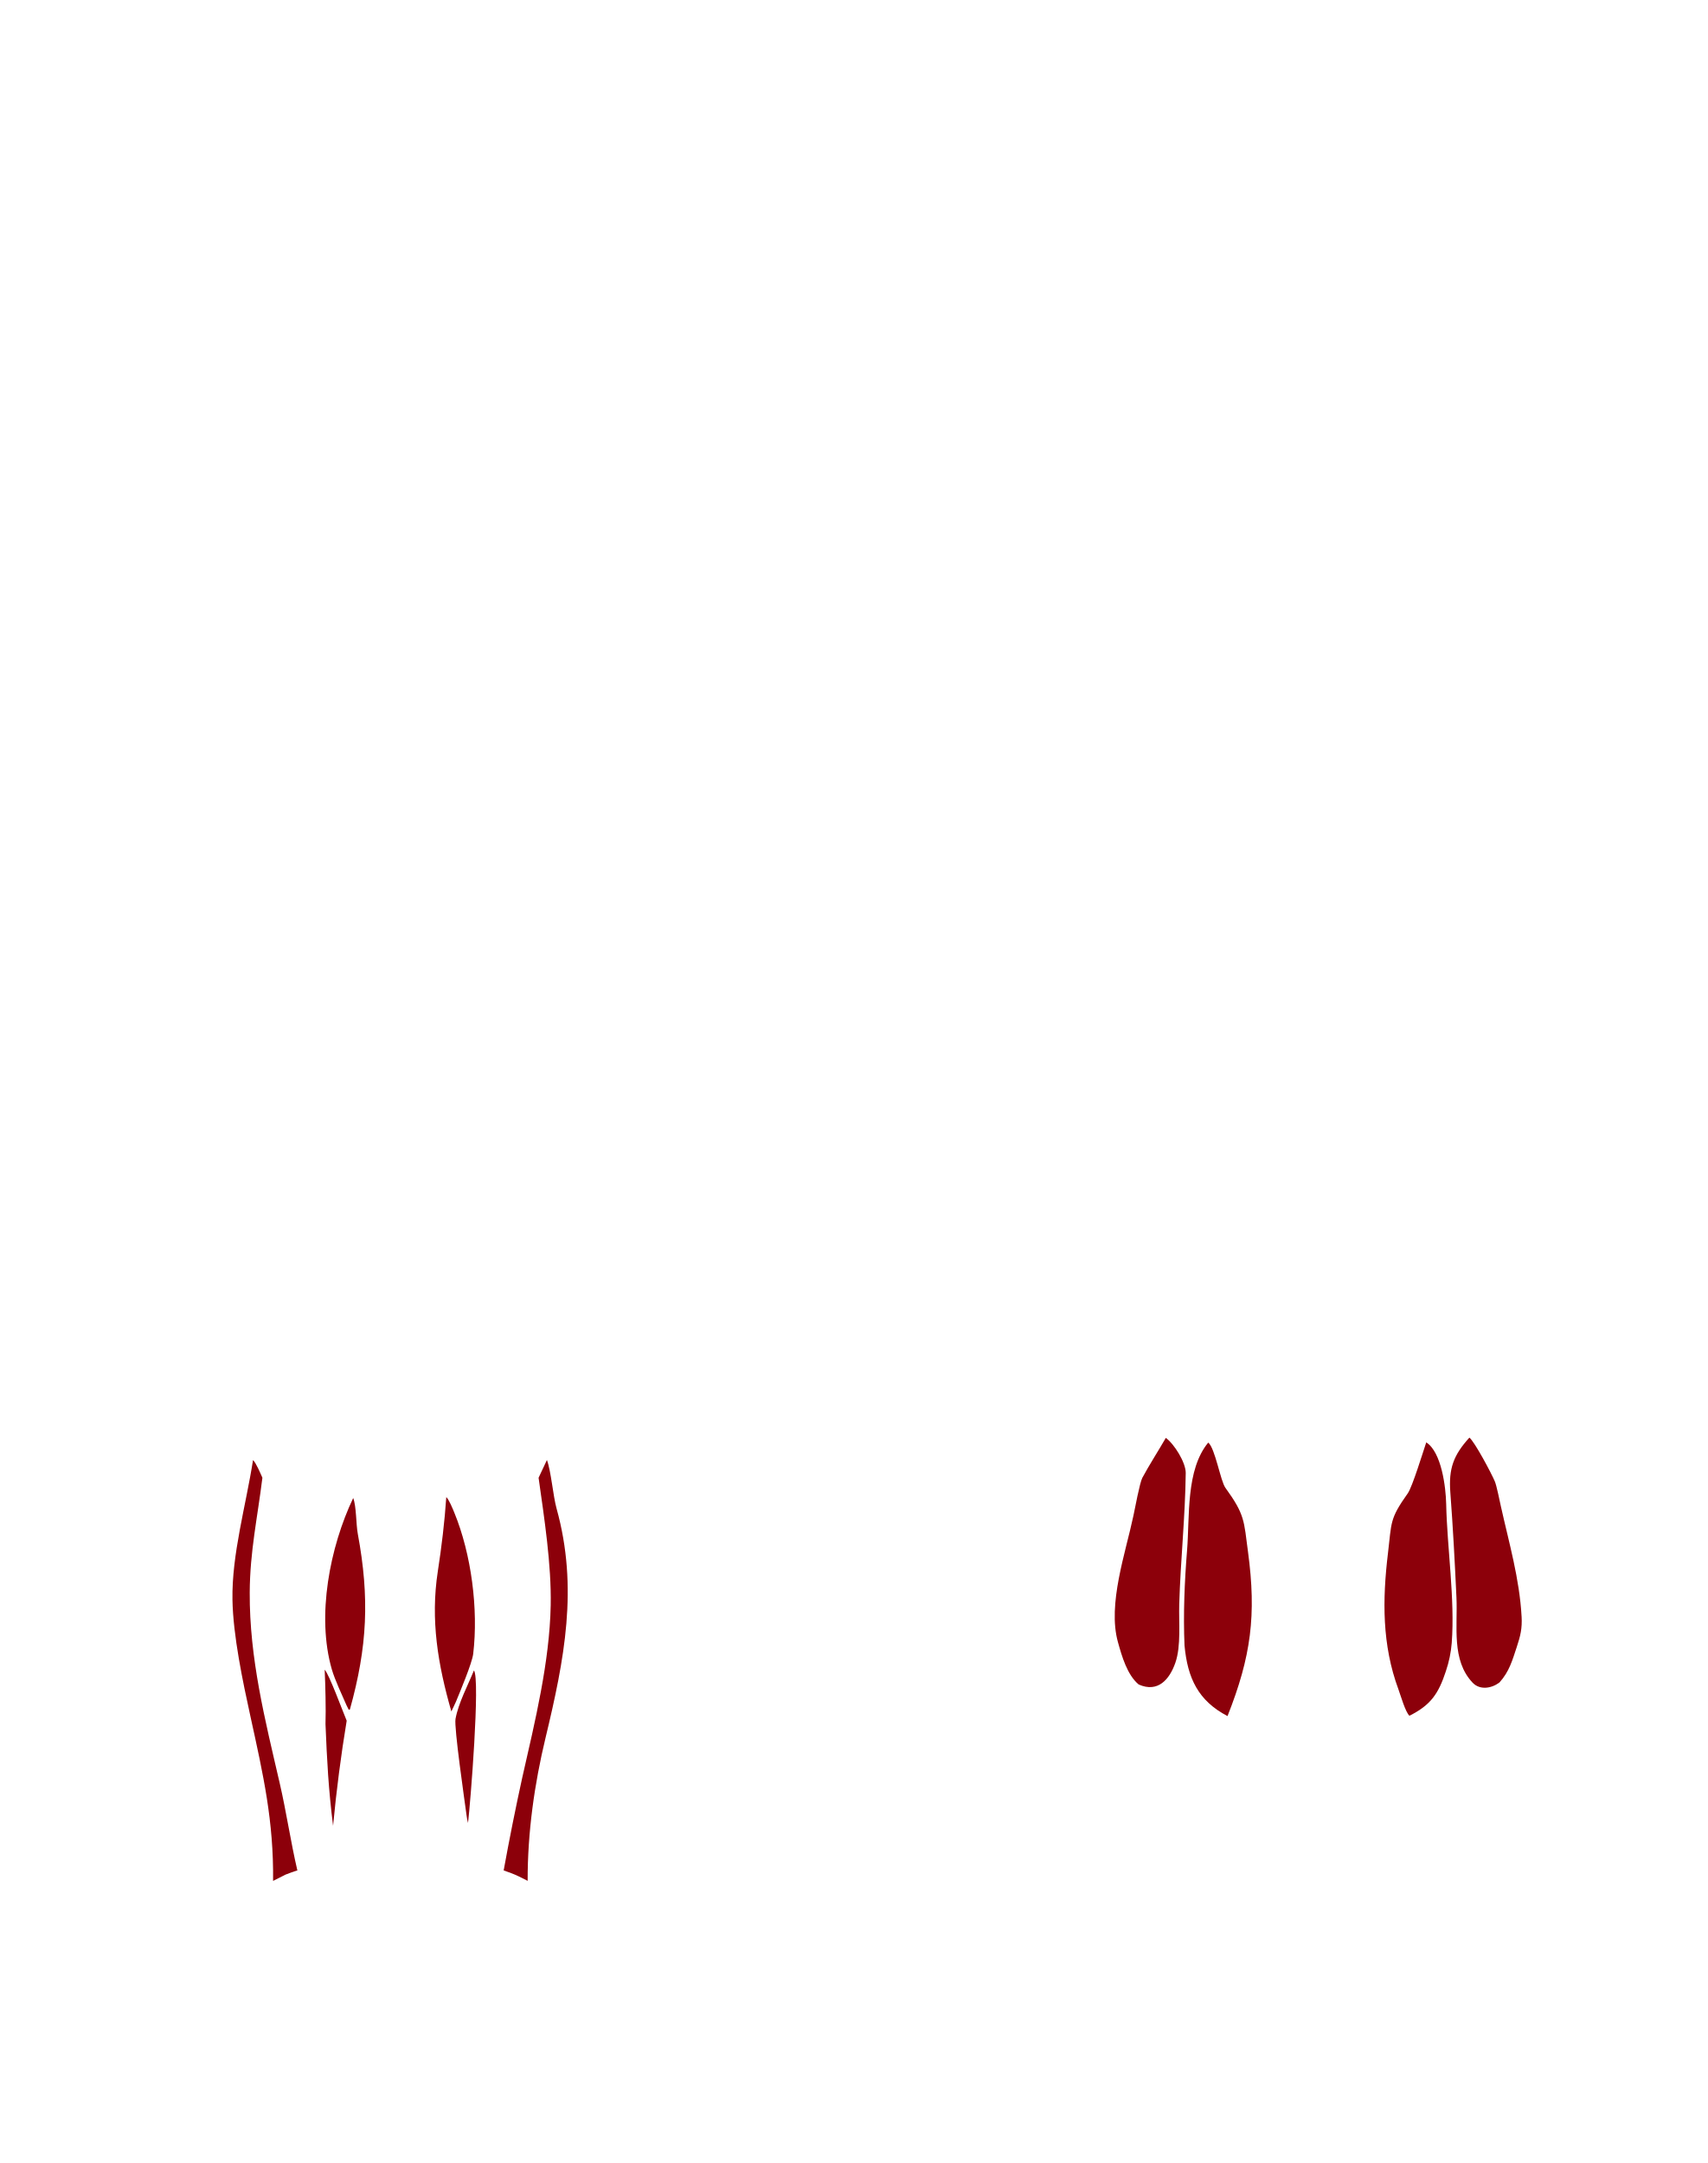
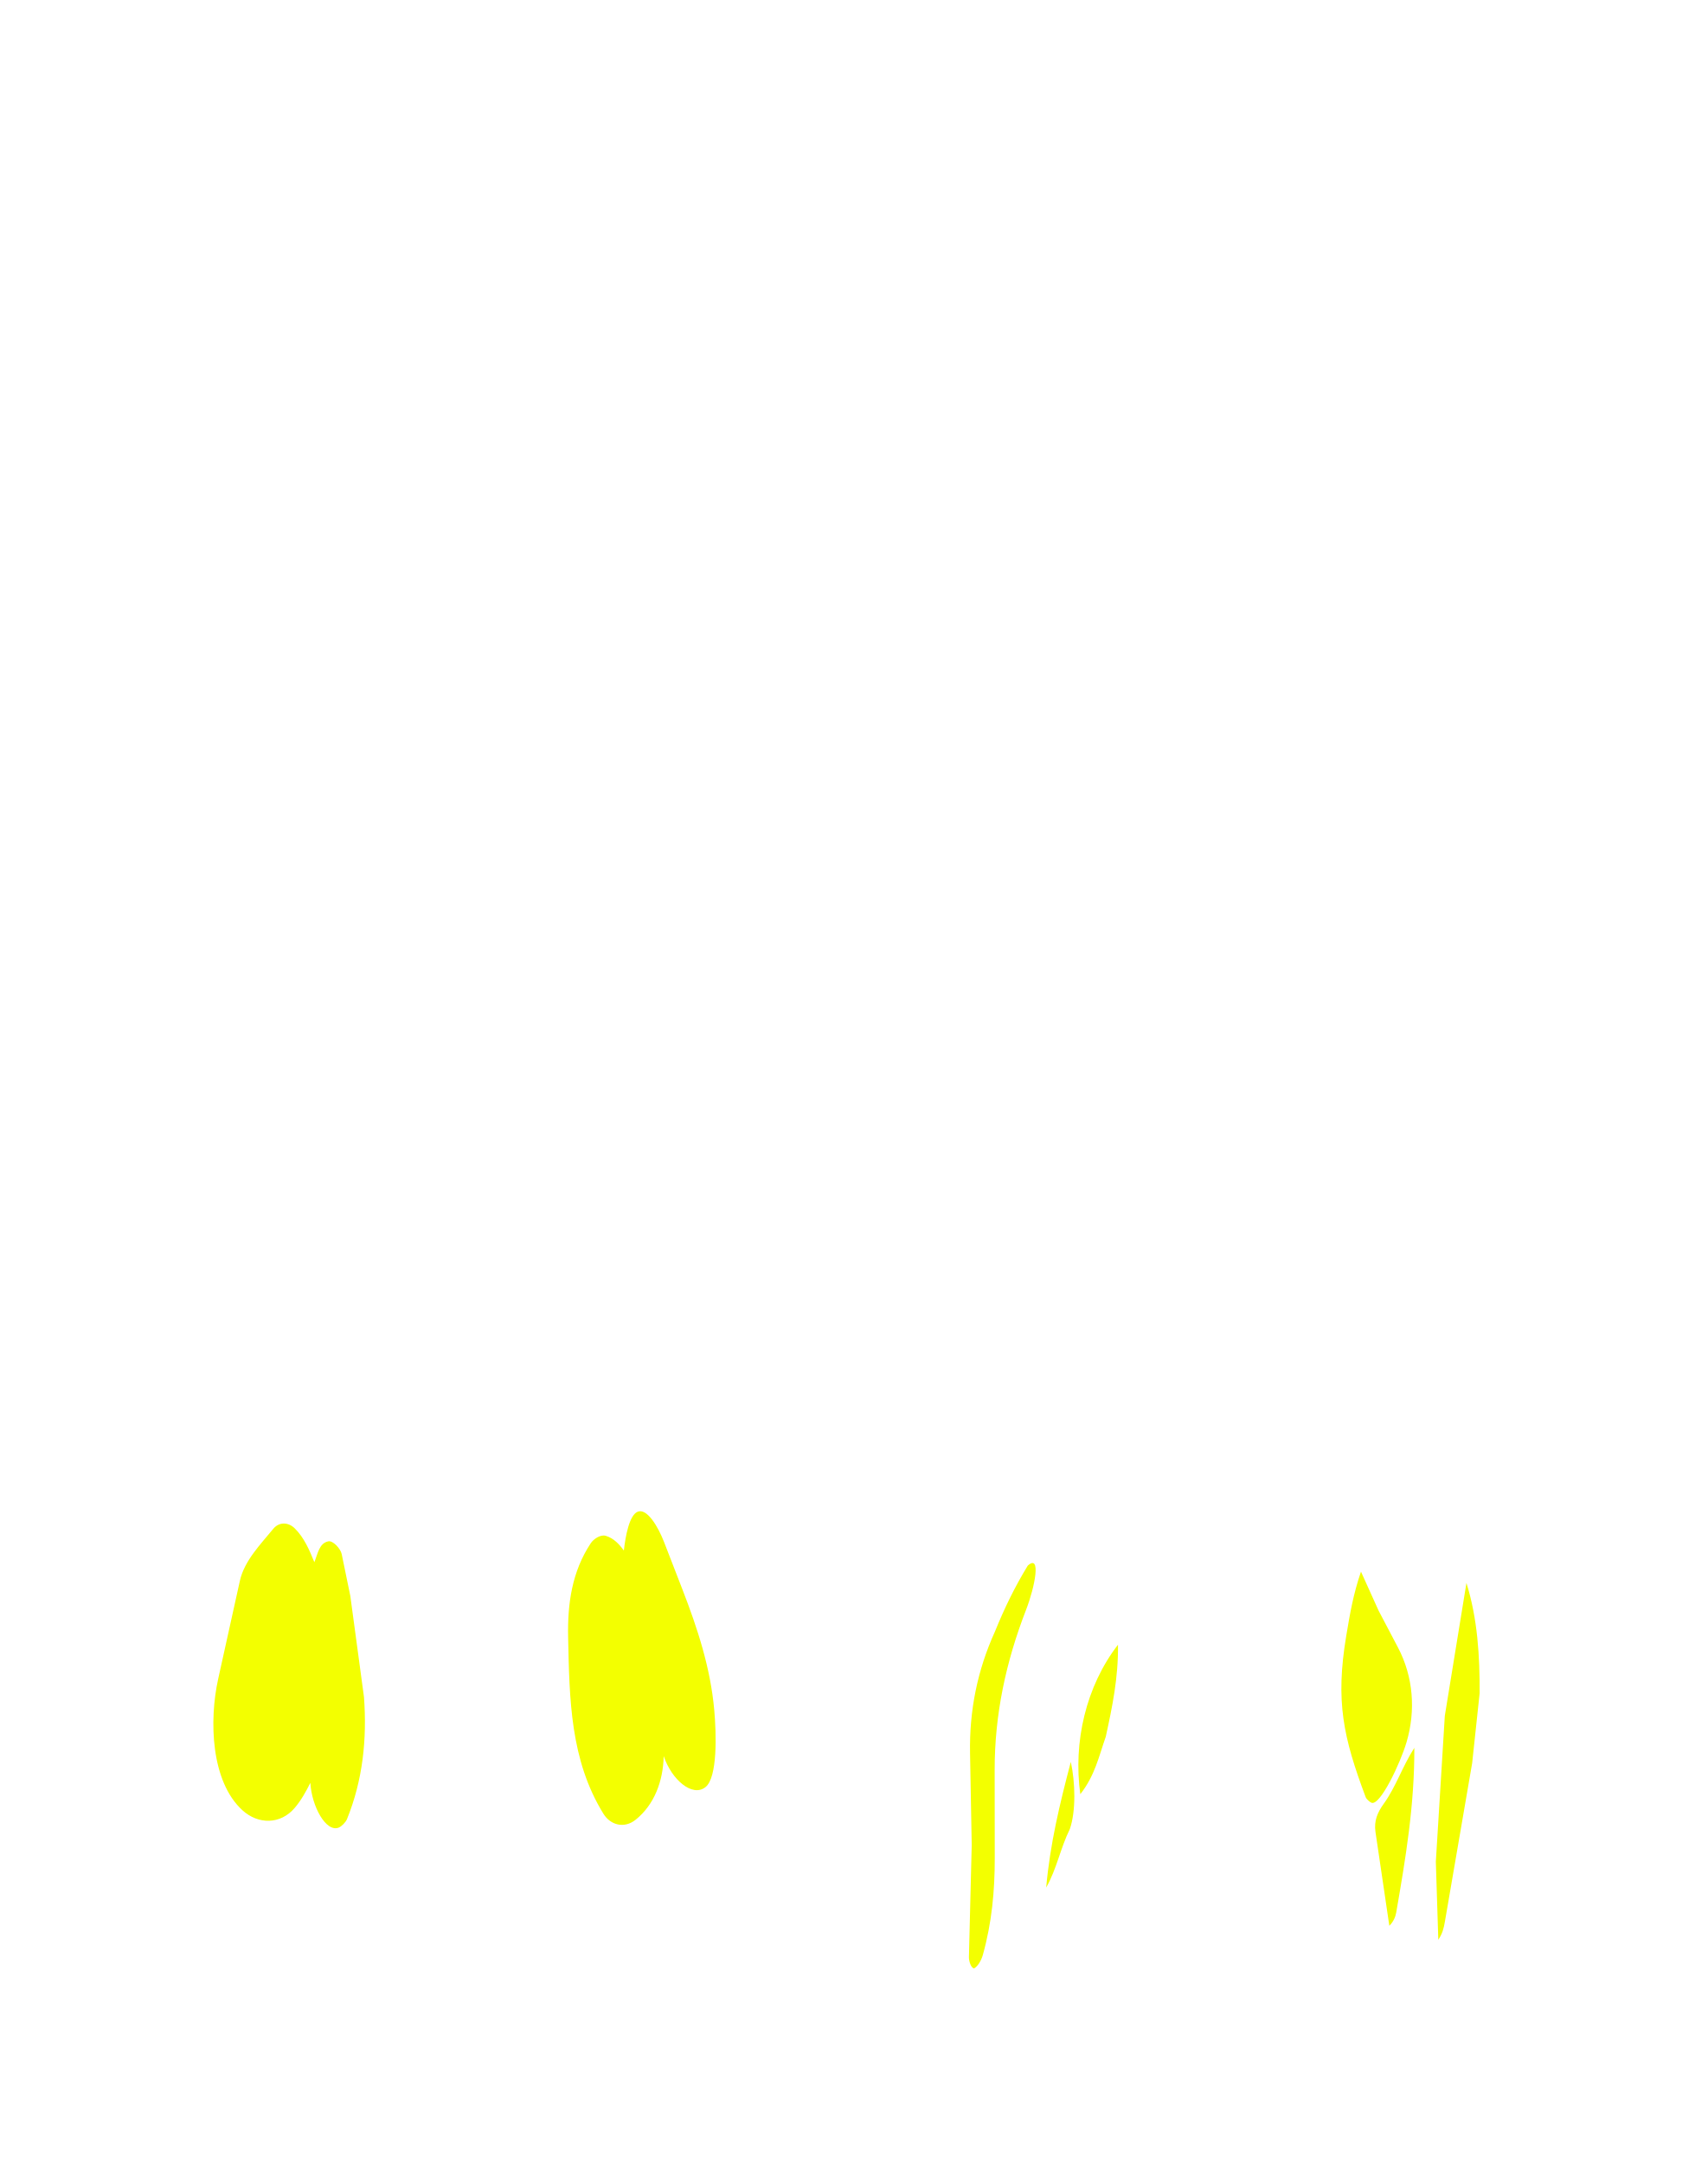
- <svg xmlns="http://www.w3.org/2000/svg" id="female" version="1.1" viewBox="0 0 900 1140">
-   <g id="calvs">
-     <path fill="#8c000a" d="M645.8,784.12c-2.58-3.55-5.43-20.92-9.04-23.82-11.89,14.43-9.7,38.93-11.17,56.97-1.32,16.23-2.04,33.72-1.33,49.98,1.61,17.25,7.21,29.11,22.66,37.21,12.43-31.39,15.29-53.21,10.8-86.59-2.2-16.35-1.53-19.42-11.92-33.74Z" />
-     <path fill="#8c000a" d="M762.03,880.7c1.62-4.78,2.65-9.75,3.06-14.78,1.74-23.26-2.42-49.83-2.93-73.28-.19-8.79-2.42-27.26-10.5-32.45-1.73,5.15-7.34,23.47-9.72,26.83-9.72,13.72-8.47,15.13-10.47,31.69-2.93,24.33-3.17,48.19,5.53,71.67,1.09,2.95,3.71,12.12,5.81,13.9,11.29-5.7,15.29-11.6,19.23-23.59Z" />
-     <path fill="#8c000a" d="M801.9,851.96c-1.08-19.84-6.64-38.89-10.94-58.18-.66-2.97-2.2-10.75-3.16-13.01-1.77-4.21-10.54-20.75-13.4-23.09-8.38,9.23-11.01,16.3-10.05,28.93,1.39,18.38,2.37,36.9,3.22,55.27.71,15.28-2.78,33.07,8.56,45.02,3.89,4.03,10.06,2.95,14.14-.19,5.15-5.73,6.71-11.49,9.08-18.63,1.96-5.92,2.91-9.81,2.56-16.13Z" />
-     <path fill="#8c000a" d="M624.9,776.36c.06-5.54-6.05-15.31-10.49-18.53-3.83,6.64-8.91,14.55-12.39,21.06-1.35,2.53-3.9,16.23-4.68,19.91-4.14,19.64-13.71,46.71-8.19,66.6,2.06,7.42,4.87,17.33,10.95,22.4,10.1,4.48,16.26-2.55,19.37-11.56,3.04-8.82,1.72-21.21,2.01-30.78.68-23.01,3.16-46.13,3.42-69.1Z" />
-     <path fill="#8c000a" d="M275.36,936.32c-3.61,16.43-6.91,32.92-9.92,49.47,2.9,1.04,5.29,1.85,8.08,3.21l4.56,2.29c-.06-25.58,3.6-51.18,9.43-75.39,9.91-41.19,17.41-79.08,5.82-120.8-1.87-6.73-2.88-19.62-5.09-25.62l-4.4,9.37c3,21.29,6.8,45.71,6.39,67.2-.58,29.91-8.27,61.21-14.86,90.26Z" />
-     <path fill="#8c000a" d="M122.51,843.16c.32,18.84,5.44,43.09,9.51,61.64,6.76,30.82,12.23,54.87,11.9,86.53l6.53-3.31c2.01-.75,4.22-1.64,6.27-2.2-3.53-15.13-5.8-30.82-9.27-45.84-7.76-33.61-16.01-65.87-15.84-100.65.1-21.68,4.14-39.72,6.68-60.5-1-2.21-3.36-7.86-4.94-9.31-3.76,24.06-11.25,49.74-10.84,73.64Z" />
-     <path fill="#8c000a" d="M186.14,789.53c-12.22,25.68-19.47,62.07-11.24,90.38,1.59,5.47,5.36,13.43,7.7,18.82l1.17,2.34.62-.06c9.23-33.06,10.44-58.84,4.18-92.57-.98-5.27-.71-14.39-2.42-18.91Z" />
-     <path fill="#8c000a" d="M249.39,871.63c2.79-23.57-.98-52.51-9.95-74.38-.81-1.98-2.87-7.04-4.24-8.21-.88,13.11-2.47,26.17-4.47,39.15-3.94,25.67.06,49.15,7.14,73.82.8-1.68,1.7-3.49,2.44-5.18,2-4.89,8.49-20.22,9.08-25.2Z" />
-     <path fill="#8c000a" d="M246.65,960.79c1.21-9.71,6.53-75.92,3.12-80.39-3.22,7.93-8.17,17.13-9.71,25.54-.82,4.5,4.68,42.34,5.77,50.44.24,1.68.38,2.74.82,4.41Z" />
-     <path fill="#8c000a" d="M175.54,962.21c1.75-18.51,4.14-36.97,7.17-55.31-1.87-4.37-9.33-24.74-11.6-26.87.36,7.94.7,20.66.43,28.63.82,19.8,1.55,33.99,3.99,53.55Z" />
+ <svg xmlns="http://www.w3.org/2000/svg" id="Layer_1" data-name="Layer 1" viewBox="0 0 900 1140">
+   <defs>
+     <style>
+       .cls-1 {
+         fill: #f3ff00;
+       }
+     </style>
+   </defs>
+   <g id="CALVES">
+     <path class="cls-1" d="M178.58,963.21c-6.8,2.77-14.35-11.36-15.02-23.57-2.3,4.61-4.9,9.29-8.26,13.23-7.48,8.78-19.2,8.83-27.55,1.21-16.61-15.16-17.62-47.24-12.78-69.15l11.44-51.73c2.36-10.68,11-19.35,17.57-27.4,3.11-3.81,7.96-3.61,11.31-.33,4.97,4.88,7.75,11.4,10.38,17.88,1.85-4.51,2.5-10,7.36-11,2.46-.51,6.48,3.93,7.04,6.67l4.56,22.16,7.19,53.22c1.65,22.25-.62,43.8-8.95,64.36-.7,1.73-2.92,3.88-4.29,4.43Z" />
+     <path class="cls-1" d="M349.78,925.59c-.3,13.11-4.88,25.54-14.81,33.51-5.94,4.77-13.25,2.86-16.96-3.17-17.46-28.34-17.9-60.09-18.6-93.05-.37-17.65,2.01-34.57,11.96-49.57,1.46-2.2,5.15-4.68,7.87-3.87,4.18,1.25,7.19,4.47,9.54,7.77.83-7.37,2.82-18.6,7.24-20.44,4.89-2.04,10.69,7.57,13.92,15.88l9.65,24.89c8.04,20.73,14.84,41.49,16.83,63.73,1.12,12.46,1.81,35.51-4.62,40.62-6.95,5.53-17.87-3.99-22.01-16.31Z" />
+     <path class="cls-1" d="M741.25,918.28c-3.21,10.9-13.79,33.36-18.37,31.88-.97-.31-2.76-1.95-3.13-2.94-11.84-31.57-16.04-50.53-10.24-85.16,1.91-11.42,3.7-21.93,7.75-33.73l9.26,20.51,10.2,19.4c8.15,15.49,9.49,33.23,4.53,50.06Z" />
+     <path class="cls-1" d="M517.97,1030.37c-.75,2.69-2.56,5.93-4.61,7.08-1.68-.28-2.77-3.93-2.72-5.92l1.47-59.16-.88-48.33c-.41-22.53,3.86-43.71,13.11-64.1,4.98-12.28,10.47-23.59,17.33-34.82,7.13-6.29,3.82,11.12-.97,23.47-10.55,27.24-16.53,54.94-16.5,84.3l.05,46.37c.02,17.43-1.52,33.99-6.28,51.11Z" />
+     <path class="cls-1" d="M761.5,1012.7c-.64,3.73-1.25,6.24-3.49,9.65l-1.3-41.16,4.73-76.87,11.4-70.04c5.92,19.13,7.03,38.6,6.95,58.16l-3.93,36.75-14.36,83.51Z" />
+     <path class="cls-1" d="M732.2,1014.98l-7.3-49.45c-.86-5.85,1.06-10.3,4.33-14.84,6.51-9.03,9.72-19.44,16.15-29.51.11,30.24-4.6,58.38-9.57,86.9-.43,2.45-1.58,4.88-3.61,6.9Z" />
+     <path class="cls-1" d="M569.34,945.64c-3.81-27.41,2.92-56.84,19.86-78.81.2,17.44-3,32.73-6.43,48.47-3.63,10.24-5.62,20.35-13.43,30.33Z" />
+     <path class="cls-1" d="M563.85,963.93c-5.1,10.37-6.81,20.8-12.5,30.91,2.08-23.13,7.1-43.91,12.99-66.25,2.36,10.74,2.75,25.93-.5,35.34Z" />
  </g>
</svg>
